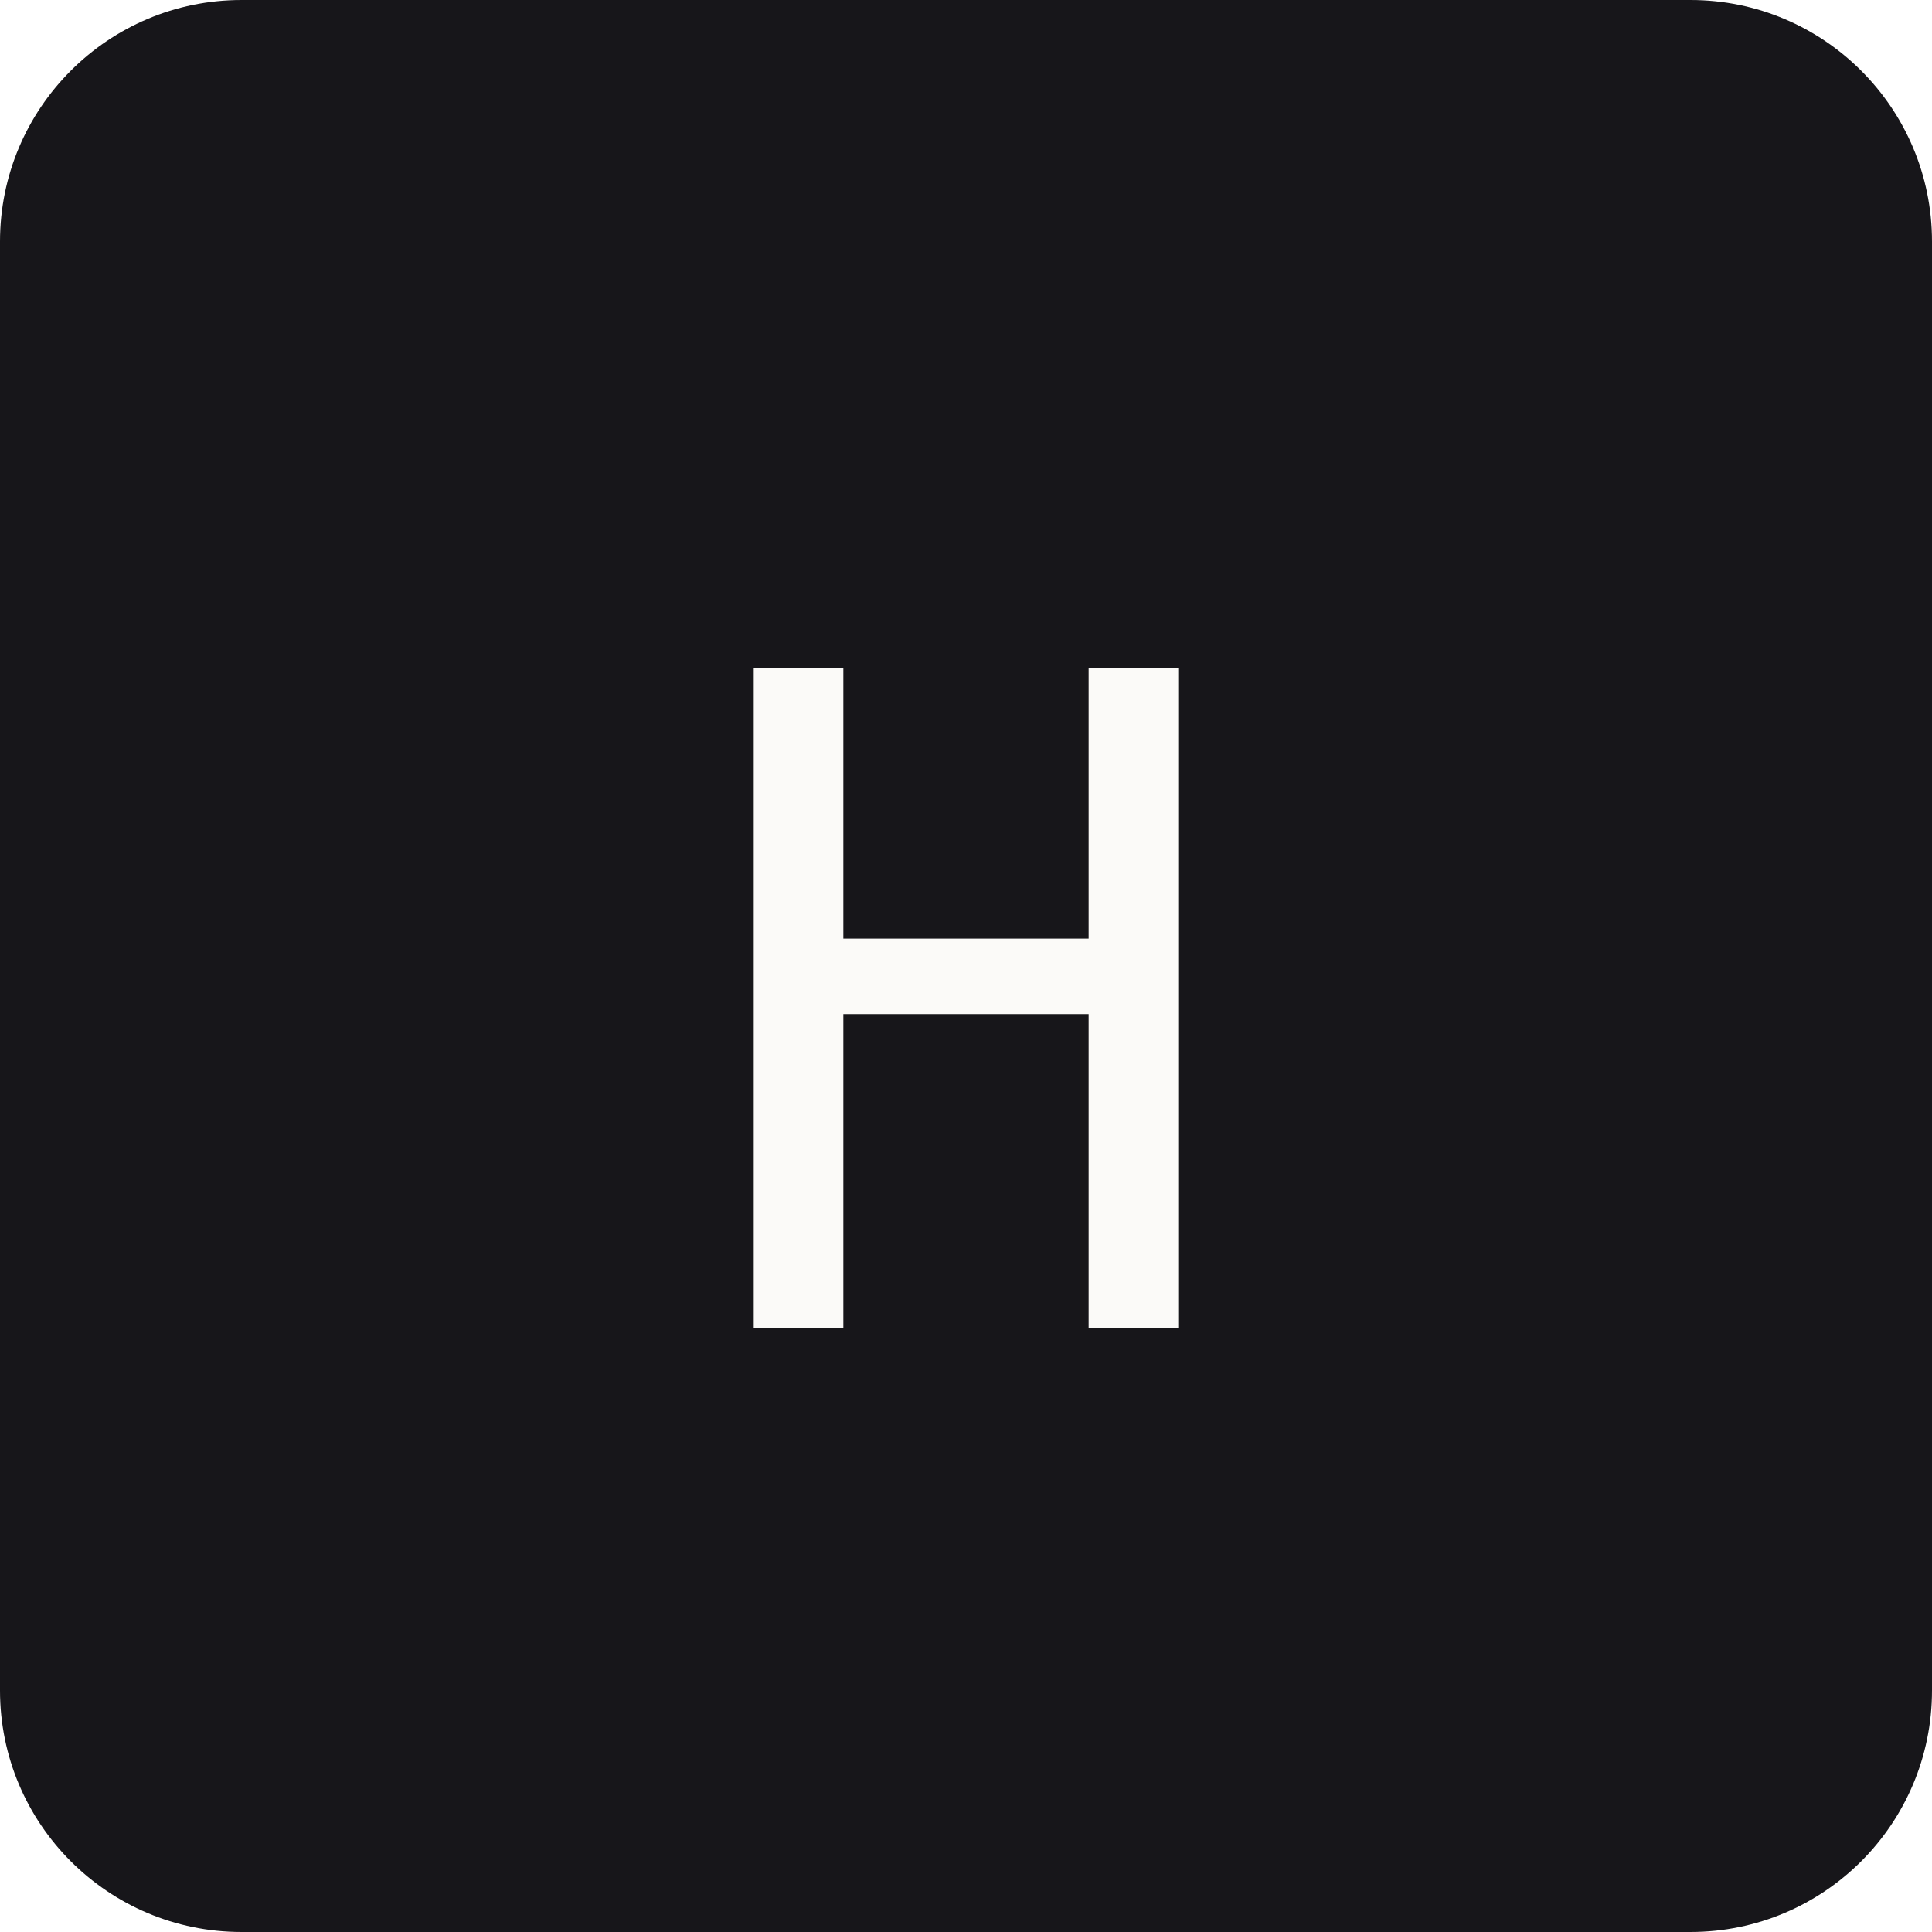
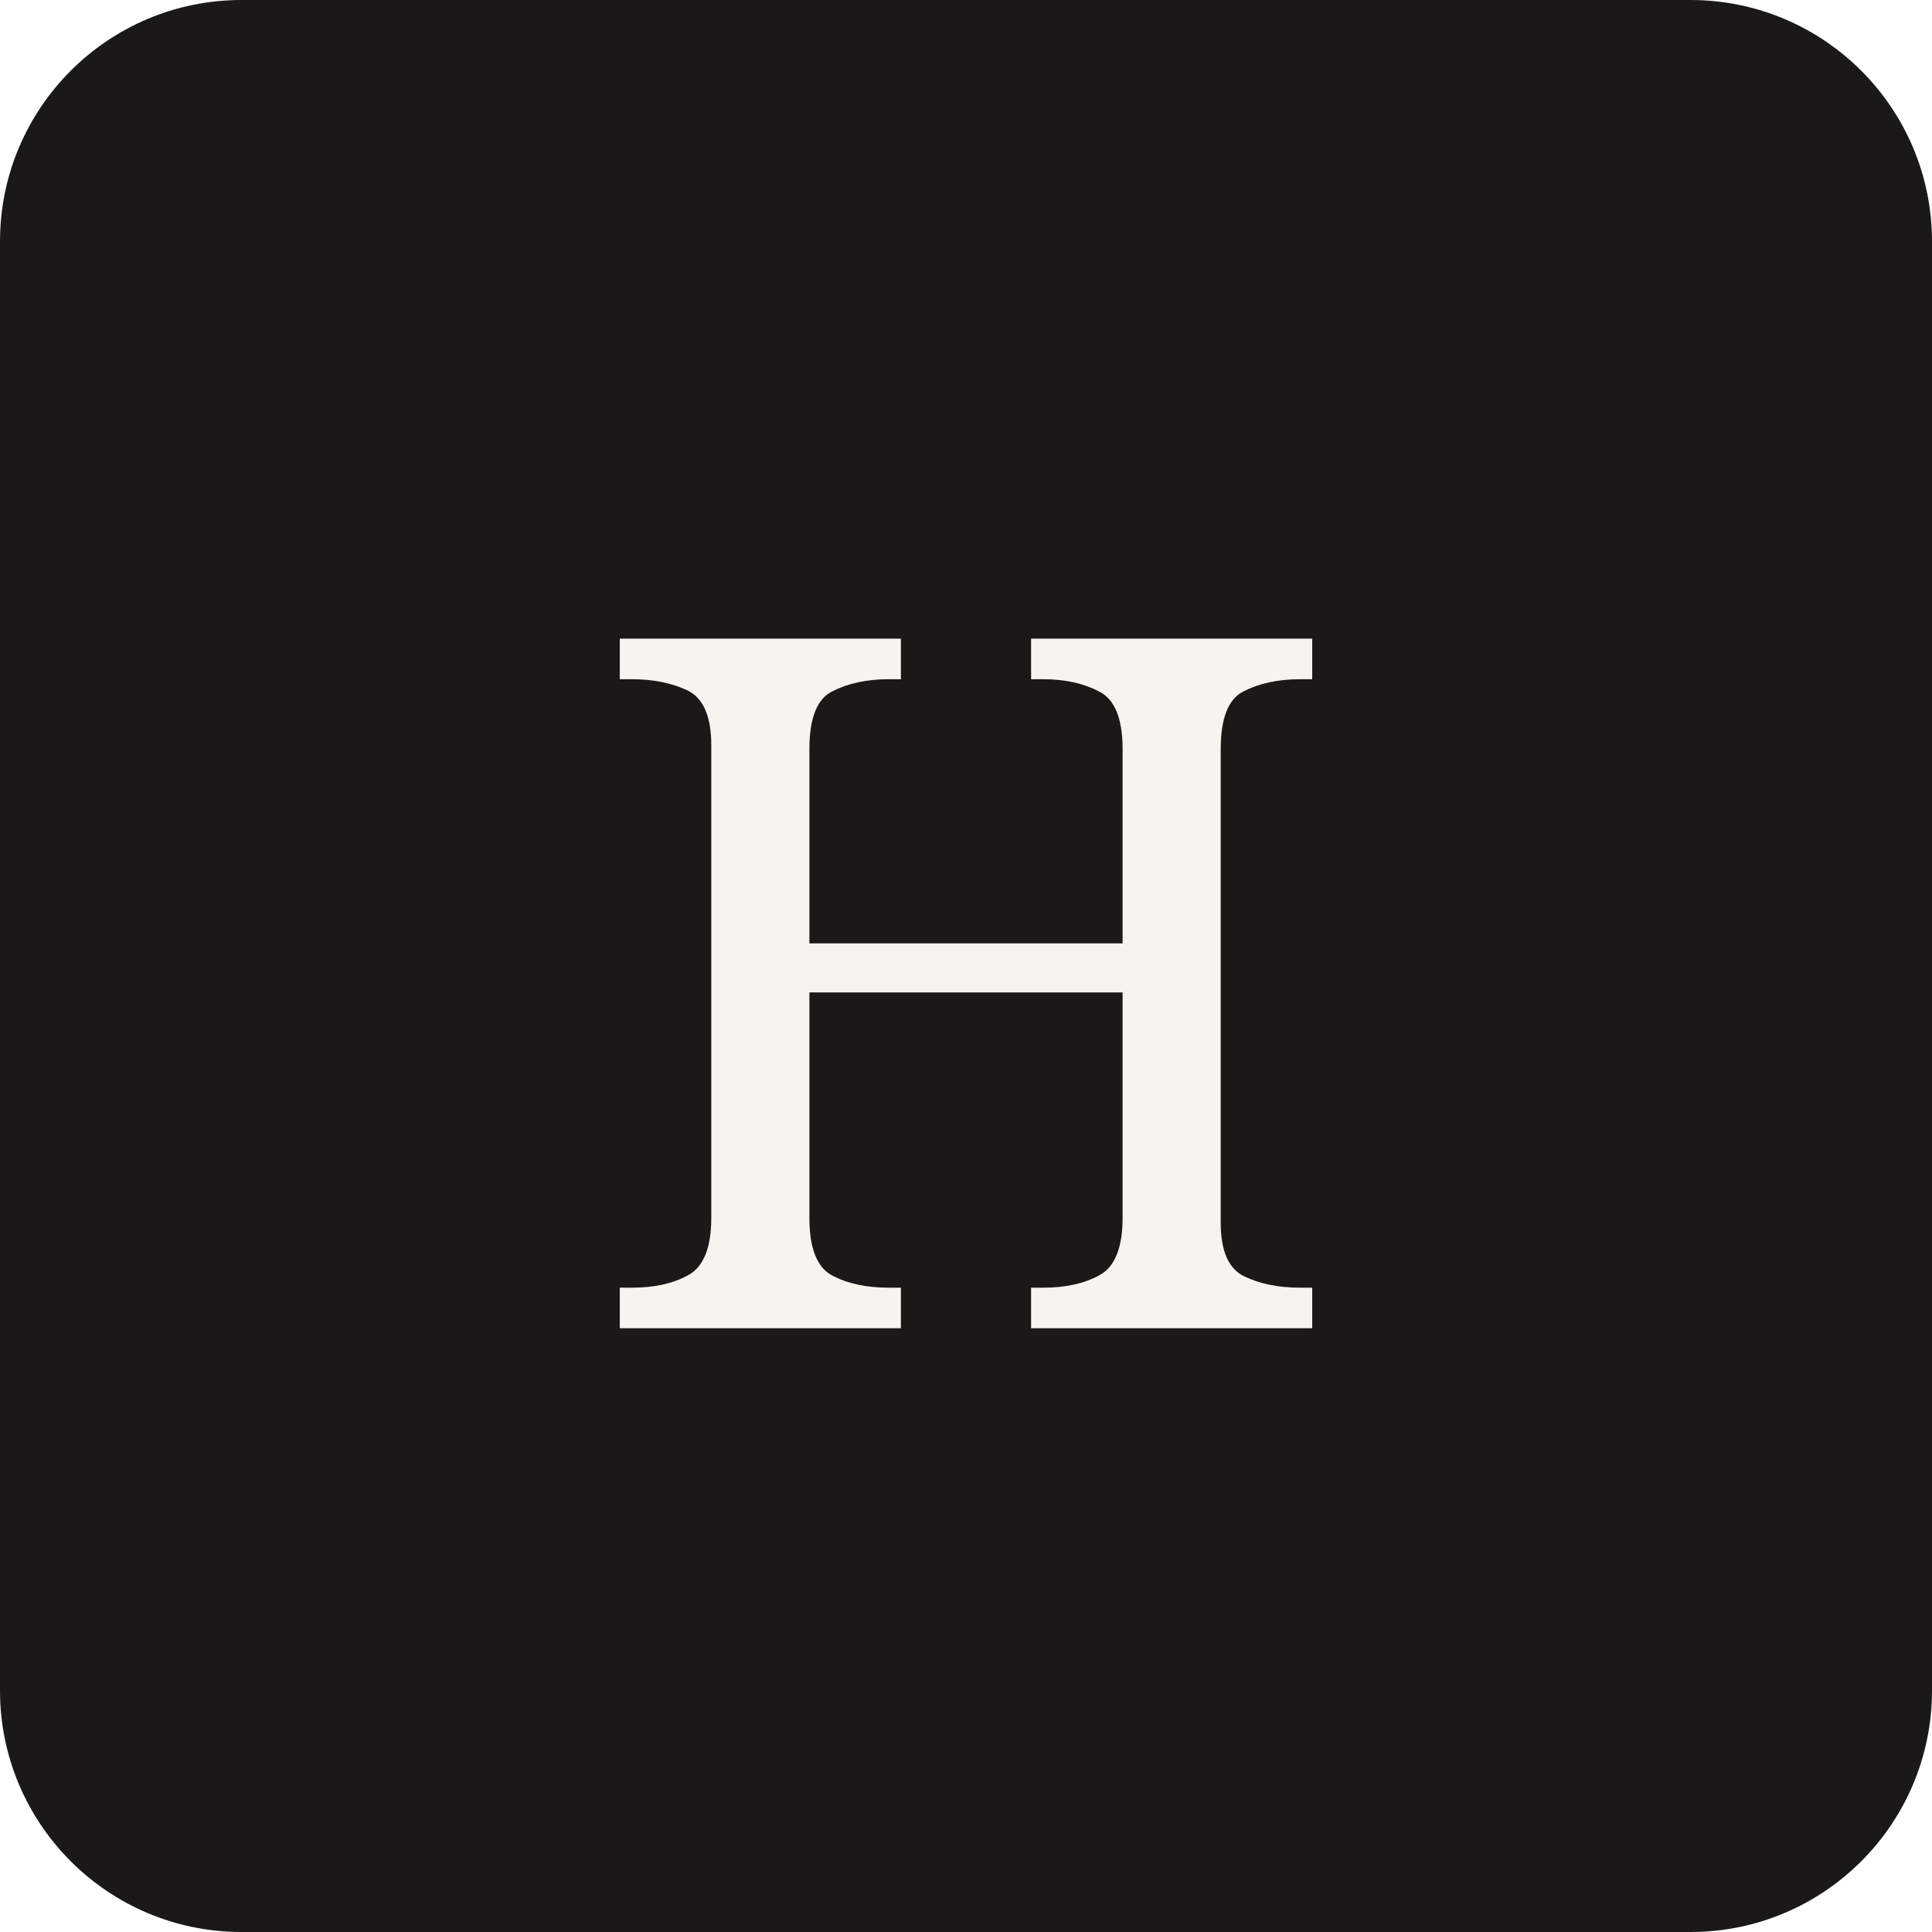
<svg xmlns="http://www.w3.org/2000/svg" viewBox="0 0 32 32">
-   <rect width="32" height="32" rx="4" fill="#17161a" />
-   <text x="16" y="22" font-family="ui-monospace, SFMono-Regular, Menlo, monospace" font-size="15" font-weight="500" fill="#fbfaf8" text-anchor="middle">H</text>
+   <rect width="32" height="32" rx="4" fill="#1a1917" />
+   <text x="16" y="22" font-family="Georgia, serif" font-size="16" font-weight="400" fill="#f6f4ef" text-anchor="middle">H</text>
</svg>
